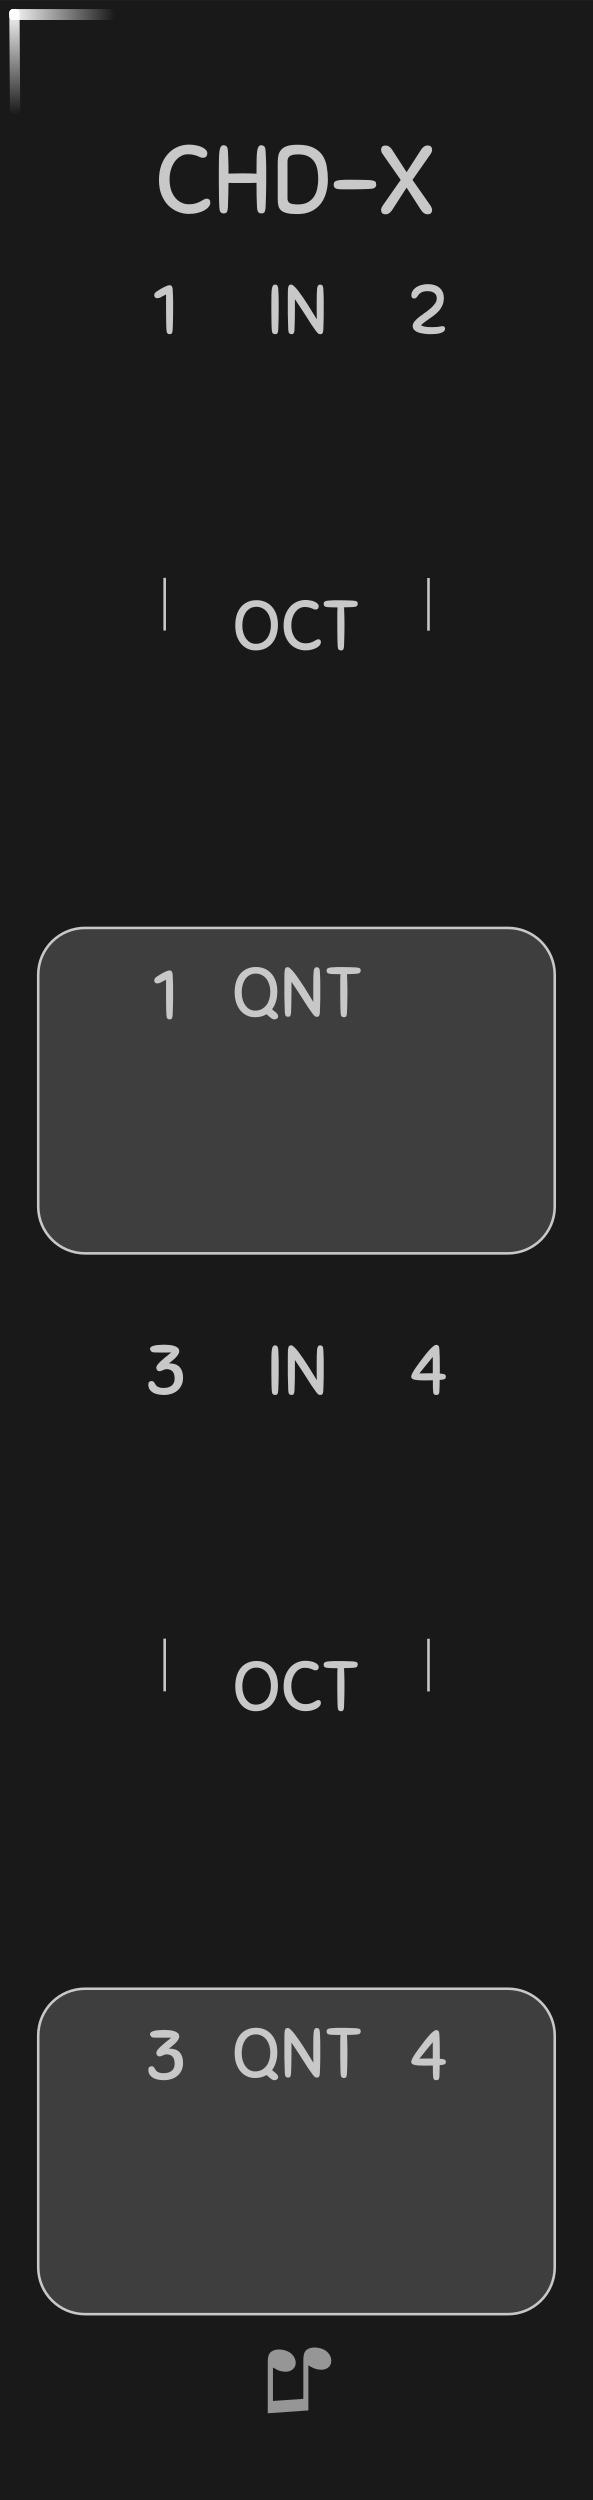
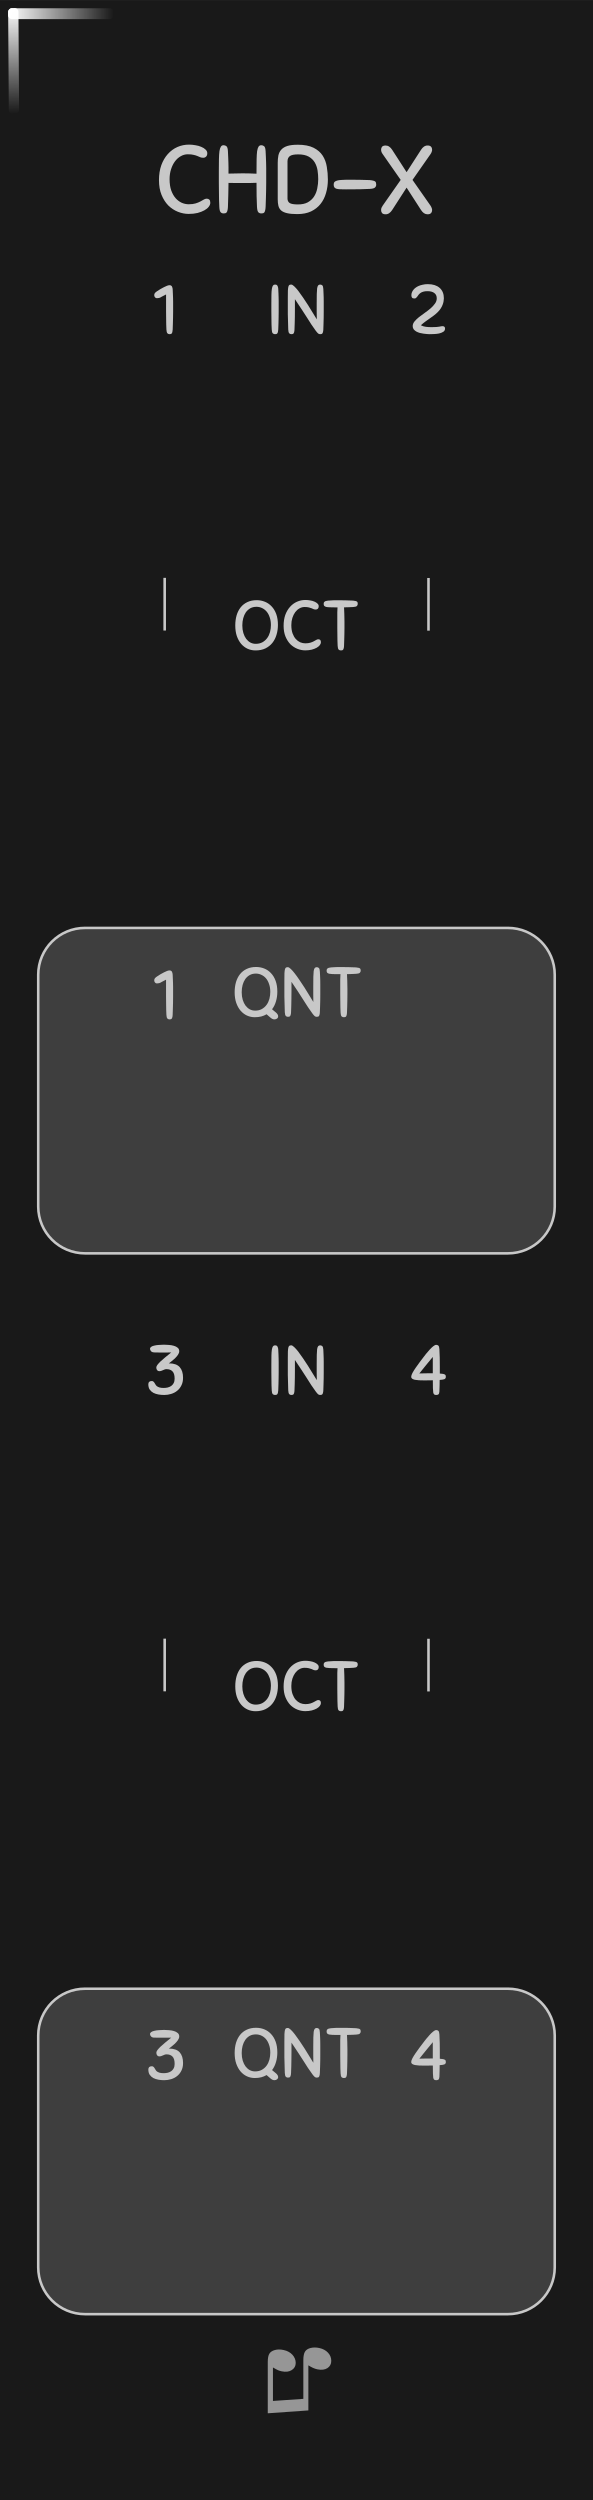
<svg xmlns="http://www.w3.org/2000/svg" xmlns:xlink="http://www.w3.org/1999/xlink" width="30.48mm" height="128.5mm" viewBox="0 0 30.481 128.5" version="1.1" id="svg1009">
  <defs id="defs927">
    <linearGradient xlink:href="#a" id="c" x1="26.759" y1="162" x2="30.999" y2="162" gradientUnits="userSpaceOnUse" gradientTransform="matrix(1,0,0,0.56406,0,70.452)" />
    <linearGradient id="a">
      <stop offset="0" stop-color="#fff" id="stop916" />
      <stop offset="1" stop-color="#fff" stop-opacity="0" id="stop918" />
    </linearGradient>
    <linearGradient xlink:href="#b" id="d" x1="26.759" y1="162" x2="30.999" y2="162" gradientUnits="userSpaceOnUse" gradientTransform="matrix(0.99995,0,0,0.53173,135.453,-112.052)" />
    <linearGradient id="b">
      <stop offset="0" stop-color="#fff" stop-opacity=".992" id="stop922" />
      <stop offset="1" stop-color="#fff" stop-opacity="0" id="stop924" />
    </linearGradient>
  </defs>
  <path d="M 0,-0.001 H 30.481 V 128.502 H 0 Z m 0,0" id="path929" style="fill:#191919;stroke-width:1" />
  <g style="line-height:1.25;stroke-width:0.781" id="g933" transform="matrix(1.28,0,0,1.28,0,-0.09601691)">
    <path style="font-weight:400;font-size:3.528px;font-family:Arial;-inkscape-font-specification:'Arial, Normal';font-variant-ligatures:normal;font-variant-caps:normal;font-variant-numeric:normal;font-feature-settings:normal;text-align:start;letter-spacing:0;word-spacing:0;fill:#969696;stroke-width:0.781" d="m 12.383,96.87 -1.63,0.115 v -2.06 q 0,-0.23 0.064,-0.333 0.064,-0.104 0.22,-0.147 0.153,-0.043 0.348,-0.002 0.223,0.047 0.356,0.19 0.134,0.146 0.134,0.33 0,0.186 -0.158,0.286 -0.158,0.103 -0.408,0.05 -0.082,-0.018 -0.143,-0.044 -0.064,-0.027 -0.205,-0.11 v 1.345 l 1.22,-0.085 v -1.554 q 0,-0.225 0.064,-0.337 0.066,-0.11 0.226,-0.151 0.16,-0.04 0.348,0 0.223,0.047 0.354,0.19 0.13,0.14 0.13,0.325 0,0.195 -0.156,0.294 -0.156,0.1 -0.408,0.047 -0.16,-0.034 -0.356,-0.16 z" font-size="3.528" aria-label="♫" font-weight="400" letter-spacing="0" word-spacing="0" id="path931" />
  </g>
  <rect rx="2.34" ry="2.34" y="-28.448" x="-118.883" height="26.417" width="16.595" transform="matrix(0,-1,-1,0,0,0)" id="rect935" style="fill:#3e3e3e;stroke:#c8c8c8;stroke-width:0.265;paint-order:stroke markers fill" />
  <text style="font-weight:400;font-size:13.548px;line-height:1.25;font-family:sans-serif;letter-spacing:0;word-spacing:0;stroke-width:0.265" x="8.467" y="16.94" font-weight="400" font-size="10.584" letter-spacing="0" word-spacing="0" id="text937" />
  <g style="line-height:1.25;stroke-width:0.781" id="g941" transform="matrix(1.28,0,0,1.28,0,-0.09601691)">
    <path d="m 17.164,39.283 q -0.1,0 -0.17,0.022 -0.068,0.02 -0.113,0.054 -0.045,0.034 -0.073,0.07 l -0.05,0.071 q -0.023,0.034 -0.052,0.057 -0.025,0.02 -0.065,0.02 -0.067,0 -0.096,-0.034 -0.025,-0.037 -0.025,-0.096 0,-0.125 0.093,-0.232 0.028,-0.034 0.076,-0.07 0.051,-0.04 0.12,-0.07 0.07,-0.032 0.16,-0.05 0.093,-0.024 0.21,-0.024 0.306,0 0.476,0.15 0.17,0.15 0.17,0.42 0,0.053 -0.012,0.118 -0.009,0.065 -0.037,0.136 -0.025,0.07 -0.073,0.146 -0.048,0.077 -0.127,0.156 -0.07,0.07 -0.15,0.13 -0.08,0.06 -0.164,0.118 l -0.178,0.127 q -0.09,0.065 -0.183,0.15 0.09,0.048 0.195,0.062 0.104,0.014 0.234,0.014 0.121,0 0.195,-0.006 0.073,-0.005 0.118,-0.014 l 0.07,-0.014 q 0.026,-0.006 0.054,-0.006 0.105,0 0.105,0.096 0,0.085 -0.07,0.13 -0.07,0.045 -0.17,0.068 -0.099,0.02 -0.203,0.023 -0.105,0.005 -0.172,0.005 -0.037,0 -0.105,-0.005 -0.065,-0.003 -0.14,-0.015 -0.077,-0.01 -0.156,-0.03 -0.076,-0.023 -0.14,-0.057 -0.063,-0.037 -0.103,-0.088 -0.04,-0.053 -0.04,-0.127 0,-0.098 0.071,-0.186 0.074,-0.09 0.18,-0.175 0.108,-0.087 0.232,-0.172 0.124,-0.087 0.232,-0.178 0.107,-0.093 0.177,-0.192 0.074,-0.098 0.074,-0.214 0,-0.144 -0.099,-0.215 -0.096,-0.073 -0.277,-0.073 z" style="font-weight:400;font-size:2.822px;font-family:Sniglet;-inkscape-font-specification:'Sniglet, Normal';font-variant-ligatures:normal;font-variant-caps:normal;font-variant-numeric:normal;font-feature-settings:normal;text-align:start;letter-spacing:0;word-spacing:0;fill:#c8c8c8;stroke-width:0.781" font-size="2.822" aria-label="2" font-weight="400" letter-spacing="0" word-spacing="0" id="path939" />
  </g>
  <g style="line-height:1.25;stroke-width:0.781" id="g945" transform="matrix(1.28,0,0,1.28,0,-0.09601691)">
    <path d="m 17.656,83.005 q -0.003,0.107 -0.003,0.234 0,0.127 -0.008,0.237 -0.006,0.085 -0.04,0.11 -0.03,0.023 -0.087,0.023 -0.051,0 -0.08,-0.02 -0.025,-0.017 -0.04,-0.076 -0.01,-0.062 -0.013,-0.178 -0.003,-0.12 -0.003,-0.316 -0.093,0 -0.177,0.003 l -0.164,0.002 q -0.12,0 -0.217,-0.005 -0.096,-0.006 -0.167,-0.02 -0.068,-0.017 -0.107,-0.045 -0.037,-0.028 -0.037,-0.073 0,-0.063 0.05,-0.156 0.052,-0.096 0.128,-0.206 0.076,-0.11 0.16,-0.223 l 0.162,-0.214 0.096,-0.124 q 0.065,-0.082 0.138,-0.16 0.073,-0.083 0.147,-0.142 0.073,-0.06 0.124,-0.06 0.048,0 0.085,0.03 0.036,0.033 0.042,0.145 0.01,0.164 0.014,0.345 0.003,0.178 0.003,0.352 v 0.28 q 0.079,0.005 0.127,0.014 0.048,0.01 0.073,0.025 0.026,0.015 0.034,0.037 0.008,0.023 0.008,0.057 0,0.07 -0.064,0.096 -0.065,0.022 -0.184,0.028 z m -0.276,-0.923 -0.212,0.257 -0.147,0.18 q -0.06,0.077 -0.104,0.13 l -0.077,0.096 q 0.13,-0.006 0.266,-0.006 l 0.274,-0.002 z" style="font-weight:400;font-size:2.822px;font-family:Sniglet;-inkscape-font-specification:'Sniglet, Normal';font-variant-ligatures:normal;font-variant-caps:normal;font-variant-numeric:normal;font-feature-settings:normal;text-align:start;letter-spacing:0;word-spacing:0;fill:#c8c8c8;stroke-width:0.781" font-size="2.822" aria-label="4" font-weight="400" letter-spacing="0" word-spacing="0" id="path943" />
  </g>
  <g aria-label="QNT" style="font-weight:400;font-size:2.822px;line-height:1.25;font-family:Sniglet;letter-spacing:0;word-spacing:0;fill:#c8c8c8;stroke-width:0.207" font-weight="400" font-size="2.822" letter-spacing="0" word-spacing="0" id="g949" transform="matrix(1.28,0,0,1.28,0,-0.09601691)">
    <path d="m 10.236,83.522 q -0.17,0 -0.319,-0.068 Q 9.771,83.386 9.661,83.259 9.551,83.129 9.486,82.943 9.423,82.757 9.423,82.52 q 0,-0.223 0.054,-0.41 0.057,-0.186 0.164,-0.321 0.11,-0.136 0.27,-0.209 0.162,-0.076 0.373,-0.076 0.172,0 0.328,0.062 0.155,0.062 0.27,0.186 0.12,0.124 0.187,0.31 0.068,0.187 0.068,0.435 0,0.203 -0.054,0.384 -0.05,0.18 -0.158,0.322 l 0.16,0.132 q 0.032,0.026 0.057,0.065 0.028,0.037 0.028,0.085 0,0.056 -0.045,0.09 -0.045,0.034 -0.107,0.034 -0.079,0 -0.166,-0.079 l -0.147,-0.127 q -0.096,0.057 -0.212,0.088 -0.116,0.03 -0.257,0.03 z m 0.006,-0.266 q 0.155,0 0.27,-0.062 0.117,-0.065 0.193,-0.169 0.076,-0.104 0.113,-0.24 0.036,-0.138 0.036,-0.282 0,-0.175 -0.048,-0.31 -0.045,-0.139 -0.124,-0.232 -0.079,-0.093 -0.183,-0.141 -0.105,-0.05 -0.223,-0.05 -0.141,0 -0.249,0.058 -0.104,0.06 -0.177,0.161 -0.071,0.102 -0.108,0.24 -0.036,0.136 -0.036,0.29 0,0.167 0.042,0.306 0.042,0.135 0.113,0.231 0.073,0.096 0.172,0.15 0.099,0.05 0.209,0.05 z m 2.296,0.104 q -0.09,-0.123 -0.172,-0.245 l -0.172,-0.27 q -0.09,-0.147 -0.21,-0.325 -0.115,-0.18 -0.279,-0.42 v 0.38 q 0,0.167 -0.003,0.31 l -0.005,0.272 q -0.003,0.127 -0.009,0.254 -0.002,0.067 -0.014,0.104 -0.008,0.037 -0.025,0.057 -0.017,0.02 -0.04,0.022 -0.02,0.006 -0.048,0.006 -0.05,0 -0.084,-0.034 -0.034,-0.037 -0.04,-0.153 -0.014,-0.31 -0.017,-0.62 v -0.647 q 0,-0.189 0.003,-0.296 0.006,-0.107 0.02,-0.161 0.017,-0.054 0.042,-0.068 0.028,-0.014 0.074,-0.014 0.045,0 0.118,0.07 0.073,0.068 0.16,0.181 0.088,0.113 0.187,0.26 0.102,0.147 0.2,0.302 0.1,0.155 0.19,0.308 l 0.169,0.276 Q 12.58,82.777 12.58,82.619 v -0.356 q 0,-0.223 0.003,-0.367 0.003,-0.147 0.014,-0.231 0.014,-0.085 0.042,-0.119 0.029,-0.034 0.08,-0.034 0.047,0 0.084,0.031 0.037,0.031 0.042,0.144 l 0.009,0.18 0.006,0.159 q 0.002,0.076 0.002,0.16 v 0.43 q 0,0.115 -0.002,0.228 l -0.006,0.229 q -0.003,0.116 -0.009,0.243 -0.002,0.067 -0.014,0.104 -0.008,0.037 -0.025,0.057 -0.017,0.02 -0.04,0.022 -0.02,0.006 -0.048,0.006 -0.048,0 -0.081,-0.029 -0.034,-0.028 -0.1,-0.115 z m 1.761,-1.582 q -0.08,0.005 -0.17,0.008 l -0.195,0.006 0.006,0.144 0.006,0.132 q 0.002,0.068 0.002,0.141 0.003,0.074 0.003,0.164 v 0.246 q 0,0.115 -0.003,0.234 l -0.005,0.234 q -0.003,0.119 -0.009,0.246 -0.002,0.067 -0.014,0.104 -0.008,0.037 -0.025,0.056 -0.017,0.02 -0.04,0.023 -0.022,0.006 -0.05,0.006 -0.051,0 -0.088,-0.034 -0.034,-0.037 -0.04,-0.153 -0.005,-0.101 -0.008,-0.214 0,-0.113 -0.003,-0.243 -0.003,-0.13 -0.003,-0.28 v -0.335 -0.271 q 0.003,-0.116 0.009,-0.2 h -0.116 q -0.118,0 -0.203,-0.003 -0.082,-0.003 -0.135,-0.014 -0.054,-0.014 -0.08,-0.043 -0.022,-0.028 -0.022,-0.079 0,-0.025 0.006,-0.045 0.005,-0.022 0.025,-0.04 0.02,-0.02 0.054,-0.03 0.036,-0.012 0.093,-0.017 l 0.096,-0.006 0.084,-0.006 q 0.043,-0.002 0.088,-0.002 h 0.104 q 0.167,0 0.314,0.002 0.15,0.003 0.316,0.012 0.067,0.005 0.104,0.017 0.037,0.008 0.056,0.025 0.02,0.017 0.023,0.04 0.006,0.022 0.006,0.05 0,0.051 -0.037,0.085 -0.034,0.034 -0.15,0.04 z" style="-inkscape-font-specification:'Sniglet, Normal';font-variant-ligatures:normal;font-variant-caps:normal;font-variant-numeric:normal;font-feature-settings:normal;text-align:start;stroke-width:0.207" id="path947" />
  </g>
  <rect rx="2.34" ry="2.34" y="-28.448" x="-64.356" height="26.417" width="16.595" transform="matrix(0,-1,-1,0,0,0)" id="rect951" style="fill:#3e3e3e;stroke:#c8c8c8;stroke-width:0.265;paint-order:stroke markers fill" />
  <g style="line-height:1.25;stroke-width:0.781" id="g955" transform="matrix(1.28,0,0,1.28,0,-0.09601691)">
    <path d="m 6.682,40.823 q -0.005,-0.1 -0.008,-0.21 0,-0.11 -0.003,-0.238 -0.003,-0.127 -0.003,-0.274 v -0.686 l -0.17,0.088 q -0.07,0.045 -0.112,0.053 -0.04,0.01 -0.087,0.01 -0.043,0 -0.076,-0.038 -0.03,-0.036 -0.03,-0.087 0,-0.05 0.032,-0.088 0.037,-0.04 0.085,-0.07 0.062,-0.043 0.133,-0.085 0.073,-0.042 0.14,-0.076 0.07,-0.037 0.125,-0.057 0.06,-0.022 0.1,-0.022 0.02,0 0.04,0.005 0.021,0.006 0.038,0.023 0.02,0.017 0.03,0.054 0.015,0.033 0.018,0.093 l 0.008,0.178 0.006,0.15 q 0.003,0.07 0.003,0.15 v 0.425 q 0,0.116 -0.003,0.228 l -0.006,0.23 -0.008,0.242 q -0.003,0.067 -0.014,0.104 -0.01,0.037 -0.026,0.057 -0.017,0.02 -0.04,0.022 -0.02,0.006 -0.047,0.006 -0.05,0 -0.085,-0.034 -0.034,-0.037 -0.04,-0.152 z" style="font-weight:400;font-size:2.822px;font-family:Sniglet;-inkscape-font-specification:'Sniglet, Normal';font-variant-ligatures:normal;font-variant-caps:normal;font-variant-numeric:normal;font-feature-settings:normal;text-align:start;letter-spacing:0;word-spacing:0;fill:#c8c8c8;stroke-width:0.781" font-size="2.822" aria-label="1" font-weight="400" letter-spacing="0" word-spacing="0" id="path953" />
  </g>
  <g style="line-height:1.25;stroke-width:0.781" id="g959" transform="matrix(1.28,0,0,1.28,0,-0.09601691)">
    <path d="m 6.199,81.9 q -0.09,0 -0.132,-0.046 -0.043,-0.048 -0.043,-0.096 0,-0.05 0.048,-0.082 0.048,-0.034 0.127,-0.05 0.08,-0.02 0.18,-0.026 0.103,-0.01 0.207,-0.01 0.087,0 0.195,0.01 0.107,0.006 0.2,0.034 0.093,0.025 0.155,0.08 0.062,0.05 0.062,0.14 0,0.07 -0.053,0.147 -0.054,0.076 -0.124,0.144 -0.071,0.067 -0.142,0.12 l -0.098,0.074 q 0.299,0 0.434,0.15 0.136,0.15 0.136,0.43 0,0.174 -0.065,0.304 -0.062,0.13 -0.17,0.217 -0.104,0.085 -0.242,0.127 -0.136,0.042 -0.28,0.042 -0.118,0 -0.234,-0.02 -0.113,-0.02 -0.203,-0.067 -0.09,-0.05 -0.147,-0.133 -0.053,-0.084 -0.053,-0.21 0,-0.13 0.14,-0.13 0.043,0 0.066,0.024 0.025,0.02 0.042,0.05 0.02,0.03 0.04,0.066 0.02,0.037 0.056,0.068 0.04,0.028 0.102,0.05 0.064,0.02 0.169,0.02 0.082,0 0.16,-0.017 0.08,-0.02 0.142,-0.062 0.062,-0.042 0.099,-0.113 0.04,-0.073 0.04,-0.18 0,-0.21 -0.088,-0.297 -0.085,-0.087 -0.24,-0.087 -0.04,0 -0.074,0.014 -0.034,0.01 -0.067,0.028 l -0.07,0.028 q -0.038,0.012 -0.083,0.012 -0.045,0 -0.079,-0.04 -0.034,-0.042 -0.034,-0.107 0,-0.045 0.043,-0.105 0.045,-0.06 0.121,-0.135 0.079,-0.076 0.19,-0.166 0.11,-0.094 0.245,-0.2 H 6.809 L 6.733,81.902 H 6.386 Q 6.284,81.899 6.199,81.899 Z" style="font-weight:400;font-size:2.822px;font-family:Sniglet;-inkscape-font-specification:'Sniglet, Normal';font-variant-ligatures:normal;font-variant-caps:normal;font-variant-numeric:normal;font-feature-settings:normal;text-align:start;letter-spacing:0;word-spacing:0;fill:#c8c8c8;stroke-width:0.781" font-size="2.822" aria-label="3" font-weight="400" letter-spacing="0" word-spacing="0" id="path957" />
  </g>
  <g aria-label="QNT" style="font-weight:400;font-size:2.822px;line-height:1.25;font-family:Sniglet;letter-spacing:0;word-spacing:0;fill:#c8c8c8;stroke-width:0.207" font-weight="400" font-size="2.822" letter-spacing="0" word-spacing="0" id="g963" transform="matrix(1.28,0,0,1.28,0,-0.09601691)">
    <path d="m 10.236,40.923 q -0.17,0 -0.319,-0.068 Q 9.771,40.787 9.661,40.66 9.551,40.53 9.486,40.344 9.423,40.158 9.423,39.921 q 0,-0.223 0.054,-0.41 0.056,-0.186 0.164,-0.321 0.11,-0.135 0.27,-0.209 0.162,-0.076 0.373,-0.076 0.172,0 0.328,0.062 0.155,0.062 0.27,0.186 0.12,0.125 0.187,0.31 0.068,0.187 0.068,0.435 0,0.204 -0.054,0.384 -0.05,0.18 -0.158,0.322 l 0.16,0.133 q 0.032,0.025 0.057,0.065 0.028,0.036 0.028,0.084 0,0.057 -0.045,0.09 -0.045,0.034 -0.107,0.034 -0.079,0 -0.166,-0.079 l -0.147,-0.127 q -0.096,0.057 -0.212,0.088 -0.116,0.03 -0.257,0.03 z m 0.006,-0.265 q 0.155,0 0.27,-0.062 0.116,-0.065 0.193,-0.17 0.076,-0.104 0.113,-0.24 0.036,-0.138 0.036,-0.282 0,-0.175 -0.048,-0.31 -0.045,-0.139 -0.124,-0.232 -0.079,-0.093 -0.183,-0.14 -0.105,-0.052 -0.223,-0.052 -0.141,0 -0.249,0.06 -0.104,0.059 -0.177,0.16 -0.071,0.102 -0.108,0.24 -0.036,0.136 -0.036,0.291 0,0.166 0.042,0.305 0.042,0.135 0.113,0.231 0.073,0.096 0.172,0.15 0.099,0.05 0.209,0.05 z m 2.296,0.104 q -0.09,-0.124 -0.172,-0.246 l -0.173,-0.27 q -0.09,-0.147 -0.208,-0.325 -0.116,-0.18 -0.28,-0.42 v 0.38 q 0,0.167 -0.003,0.31 l -0.005,0.272 q -0.003,0.127 -0.009,0.254 -0.002,0.068 -0.014,0.104 -0.008,0.037 -0.025,0.057 -0.017,0.02 -0.04,0.022 -0.02,0.006 -0.048,0.006 -0.05,0 -0.084,-0.034 -0.034,-0.037 -0.04,-0.152 -0.014,-0.31 -0.017,-0.621 v -0.647 q 0,-0.189 0.003,-0.296 0.006,-0.107 0.02,-0.16 0.017,-0.054 0.042,-0.069 0.028,-0.014 0.074,-0.014 0.045,0 0.118,0.07 0.073,0.069 0.16,0.182 0.088,0.112 0.187,0.26 0.102,0.146 0.2,0.301 0.1,0.155 0.19,0.308 l 0.169,0.276 Q 12.58,40.178 12.58,40.02 v -0.356 q 0,-0.223 0.003,-0.367 0.003,-0.147 0.014,-0.231 0.014,-0.085 0.042,-0.119 0.029,-0.034 0.08,-0.034 0.047,0 0.084,0.031 0.037,0.031 0.042,0.144 l 0.009,0.181 0.006,0.158 q 0.002,0.076 0.002,0.16 v 0.43 q 0,0.116 -0.002,0.229 l -0.006,0.228 q -0.003,0.116 -0.009,0.243 -0.002,0.068 -0.014,0.104 -0.008,0.037 -0.025,0.057 -0.017,0.02 -0.04,0.022 -0.02,0.006 -0.048,0.006 -0.048,0 -0.081,-0.028 -0.034,-0.029 -0.1,-0.116 z m 1.761,-1.583 q -0.08,0.005 -0.17,0.008 l -0.195,0.006 0.006,0.144 0.006,0.132 q 0.002,0.068 0.002,0.142 0.003,0.073 0.003,0.163 v 0.246 q 0,0.115 -0.003,0.234 l -0.005,0.234 q -0.003,0.119 -0.009,0.246 -0.002,0.068 -0.014,0.104 -0.008,0.037 -0.025,0.057 -0.017,0.02 -0.04,0.022 -0.022,0.006 -0.05,0.006 -0.051,0 -0.088,-0.034 -0.034,-0.037 -0.04,-0.152 -0.005,-0.102 -0.008,-0.215 0,-0.113 -0.003,-0.243 -0.003,-0.13 -0.003,-0.28 v -0.335 -0.27 q 0.003,-0.117 0.009,-0.201 h -0.116 q -0.118,0 -0.203,-0.003 -0.082,-0.003 -0.135,-0.014 -0.054,-0.014 -0.08,-0.042 -0.022,-0.029 -0.022,-0.08 0,-0.025 0.006,-0.045 0.005,-0.022 0.025,-0.04 0.02,-0.019 0.054,-0.03 0.036,-0.011 0.093,-0.017 l 0.096,-0.006 0.084,-0.005 q 0.043,-0.003 0.088,-0.003 h 0.104 q 0.167,0 0.314,0.003 0.15,0.002 0.316,0.011 0.067,0.006 0.104,0.017 0.037,0.008 0.056,0.025 0.02,0.017 0.023,0.04 0.006,0.022 0.006,0.05 0,0.051 -0.037,0.085 -0.034,0.034 -0.15,0.04 z" style="-inkscape-font-specification:'Sniglet, Normal';font-variant-ligatures:normal;font-variant-caps:normal;font-variant-numeric:normal;font-feature-settings:normal;text-align:start;stroke-width:0.207" id="path961" />
  </g>
  <g aria-label="OCT" style="font-weight:400;font-size:2.822px;line-height:1.25;font-family:Sniglet;letter-spacing:0;word-spacing:0;fill:#c8c8c8;stroke-width:0.207" font-weight="400" font-size="2.822" letter-spacing="0" word-spacing="0" id="g967" transform="matrix(1.28,0,0,1.28,0,-0.09601691)">
    <path d="m 10.261,68.792 q -0.17,0 -0.319,-0.068 Q 9.796,68.657 9.685,68.53 9.575,68.4 9.51,68.214 9.448,68.027 9.448,67.79 q 0,-0.223 0.054,-0.409 0.056,-0.186 0.164,-0.322 0.11,-0.135 0.27,-0.209 0.161,-0.076 0.373,-0.076 0.172,0 0.328,0.062 0.155,0.062 0.27,0.187 0.119,0.124 0.187,0.31 0.067,0.186 0.067,0.435 0,0.206 -0.056,0.392 -0.054,0.186 -0.166,0.327 -0.11,0.139 -0.28,0.223 -0.17,0.082 -0.398,0.082 z m 0.006,-0.265 q 0.155,0 0.27,-0.062 0.116,-0.065 0.193,-0.17 0.076,-0.104 0.113,-0.24 0.036,-0.138 0.036,-0.282 0,-0.175 -0.048,-0.31 -0.045,-0.138 -0.124,-0.232 -0.079,-0.093 -0.183,-0.14 -0.105,-0.051 -0.223,-0.051 -0.141,0 -0.249,0.059 -0.104,0.06 -0.178,0.16 -0.07,0.102 -0.107,0.24 -0.036,0.136 -0.036,0.291 0,0.167 0.042,0.305 0.042,0.136 0.113,0.232 0.073,0.095 0.172,0.15 0.099,0.05 0.209,0.05 z m 1.999,-1.761 q 0.094,0 0.187,0.017 0.096,0.014 0.172,0.048 0.076,0.03 0.124,0.079 0.05,0.045 0.05,0.107 0,0.065 -0.033,0.099 -0.034,0.034 -0.085,0.034 -0.048,0 -0.084,-0.014 l -0.085,-0.037 q -0.045,-0.02 -0.11,-0.034 -0.065,-0.017 -0.172,-0.017 -0.108,0 -0.206,0.056 -0.096,0.054 -0.17,0.153 -0.07,0.096 -0.113,0.228 -0.042,0.133 -0.042,0.288 0,0.192 0.048,0.33 0.05,0.139 0.13,0.23 0.079,0.087 0.178,0.132 0.101,0.042 0.203,0.042 0.121,0 0.203,-0.025 0.082,-0.026 0.138,-0.057 0.06,-0.03 0.102,-0.056 0.042,-0.026 0.082,-0.026 0.048,0 0.076,0.029 0.028,0.025 0.028,0.093 0,0.056 -0.045,0.116 -0.042,0.056 -0.127,0.104 -0.082,0.045 -0.197,0.076 -0.116,0.028 -0.26,0.028 -0.158,0 -0.316,-0.062 -0.155,-0.062 -0.28,-0.183 -0.12,-0.124 -0.197,-0.308 -0.076,-0.186 -0.076,-0.432 0,-0.245 0.067,-0.437 0.071,-0.192 0.19,-0.325 0.12,-0.135 0.279,-0.206 0.16,-0.07 0.341,-0.07 z m 1.914,0.282 q -0.079,0.006 -0.17,0.009 l -0.194,0.005 0.006,0.144 0.005,0.133 q 0.003,0.067 0.003,0.14 0.003,0.074 0.003,0.165 v 0.245 q 0,0.116 -0.003,0.234 l -0.006,0.235 q -0.002,0.118 -0.008,0.245 -0.003,0.068 -0.014,0.105 -0.009,0.036 -0.026,0.056 -0.016,0.02 -0.04,0.023 -0.022,0.005 -0.05,0.005 -0.05,0 -0.087,-0.034 -0.034,-0.036 -0.04,-0.152 -0.005,-0.102 -0.008,-0.215 0,-0.112 -0.003,-0.242 -0.003,-0.13 -0.003,-0.28 v -0.336 -0.27 q 0.003,-0.116 0.009,-0.2 h -0.116 q -0.119,0 -0.203,-0.004 -0.082,-0.003 -0.136,-0.014 -0.053,-0.014 -0.079,-0.042 -0.022,-0.028 -0.022,-0.08 0,-0.025 0.005,-0.044 0.006,-0.023 0.026,-0.04 0.02,-0.02 0.053,-0.03 0.037,-0.012 0.093,-0.018 l 0.096,-0.005 0.085,-0.006 q 0.042,-0.003 0.087,-0.003 h 0.105 q 0.166,0 0.313,0.003 0.15,0.003 0.316,0.011 0.068,0.006 0.105,0.017 0.036,0.009 0.056,0.026 0.02,0.017 0.023,0.04 0.005,0.022 0.005,0.05 0,0.05 -0.036,0.085 -0.034,0.033 -0.15,0.04 z" style="-inkscape-font-specification:'Sniglet, Normal';font-variant-ligatures:normal;font-variant-caps:normal;font-variant-numeric:normal;font-feature-settings:normal;text-align:start;stroke-width:0.207" id="path965" />
  </g>
  <g style="line-height:1.25;stroke-width:0.781" id="g971" transform="matrix(1.28,0,0,1.28,0,-0.09601691)">
    <path d="m 17.164,11.766 q -0.1,0 -0.17,0.022 -0.068,0.02 -0.113,0.054 -0.045,0.034 -0.073,0.07 l -0.05,0.071 q -0.023,0.034 -0.052,0.057 -0.025,0.02 -0.065,0.02 -0.067,0 -0.096,-0.034 -0.025,-0.037 -0.025,-0.096 0,-0.125 0.093,-0.232 0.028,-0.034 0.076,-0.07 0.05,-0.04 0.12,-0.07 0.07,-0.032 0.16,-0.05 0.093,-0.024 0.21,-0.024 0.306,0 0.476,0.15 0.17,0.15 0.17,0.42 0,0.053 -0.012,0.118 -0.01,0.065 -0.037,0.136 -0.025,0.07 -0.073,0.146 -0.048,0.077 -0.127,0.156 -0.07,0.07 -0.15,0.13 -0.08,0.06 -0.164,0.118 l -0.178,0.127 q -0.09,0.065 -0.183,0.15 0.09,0.048 0.195,0.062 0.104,0.014 0.234,0.014 0.12,0 0.195,-0.006 0.073,-0.005 0.118,-0.014 l 0.07,-0.014 q 0.026,-0.006 0.054,-0.006 0.105,0 0.105,0.096 0,0.085 -0.07,0.13 -0.07,0.045 -0.17,0.068 -0.1,0.02 -0.203,0.023 -0.105,0.005 -0.172,0.005 -0.037,0 -0.105,-0.005 -0.065,-0.003 -0.14,-0.015 -0.077,-0.01 -0.156,-0.03 -0.076,-0.023 -0.14,-0.057 -0.063,-0.037 -0.103,-0.088 -0.04,-0.053 -0.04,-0.127 0,-0.098 0.07,-0.186 0.075,-0.09 0.18,-0.175 0.109,-0.087 0.233,-0.172 0.124,-0.087 0.232,-0.178 0.107,-0.093 0.177,-0.192 0.074,-0.098 0.074,-0.214 0,-0.144 -0.1,-0.215 -0.095,-0.073 -0.276,-0.073 z" style="font-weight:400;font-size:2.822px;font-family:Sniglet;-inkscape-font-specification:'Sniglet, Normal';font-variant-ligatures:normal;font-variant-caps:normal;font-variant-numeric:normal;font-feature-settings:normal;text-align:start;letter-spacing:0;word-spacing:0;fill:#c8c8c8;stroke-width:0.781" font-size="2.822" aria-label="2" font-weight="400" letter-spacing="0" word-spacing="0" id="path969" />
  </g>
  <g style="line-height:1.25;stroke-width:0.781" id="g975" transform="matrix(1.28,0,0,1.28,0,-0.09601691)">
    <path d="m 17.656,55.488 q -0.003,0.107 -0.003,0.234 0,0.127 -0.008,0.237 -0.006,0.085 -0.04,0.11 -0.03,0.023 -0.087,0.023 -0.051,0 -0.08,-0.02 -0.025,-0.017 -0.04,-0.076 -0.01,-0.062 -0.013,-0.178 -0.003,-0.12 -0.003,-0.316 -0.093,0 -0.177,0.003 l -0.164,0.002 q -0.12,0 -0.217,-0.005 -0.096,-0.006 -0.167,-0.02 -0.068,-0.017 -0.107,-0.045 -0.037,-0.028 -0.037,-0.073 0,-0.063 0.05,-0.156 0.052,-0.096 0.128,-0.206 0.076,-0.11 0.16,-0.223 l 0.162,-0.214 0.096,-0.124 q 0.065,-0.082 0.138,-0.161 0.073,-0.082 0.147,-0.141 0.073,-0.06 0.124,-0.06 0.048,0 0.085,0.03 0.036,0.033 0.042,0.145 0.01,0.164 0.014,0.345 0.003,0.178 0.003,0.352 v 0.28 q 0.079,0.005 0.127,0.014 0.048,0.009 0.073,0.025 0.026,0.015 0.034,0.037 0.008,0.023 0.008,0.057 0,0.07 -0.064,0.096 -0.065,0.022 -0.184,0.028 z m -0.276,-0.923 -0.212,0.257 -0.147,0.18 q -0.06,0.077 -0.104,0.13 l -0.077,0.096 q 0.13,-0.006 0.266,-0.006 L 17.38,55.22 Z" style="font-weight:400;font-size:2.822px;font-family:Sniglet;-inkscape-font-specification:'Sniglet, Normal';font-variant-ligatures:normal;font-variant-caps:normal;font-variant-numeric:normal;font-feature-settings:normal;text-align:start;letter-spacing:0;word-spacing:0;fill:#c8c8c8;stroke-width:0.781" font-size="2.822" aria-label="4" font-weight="400" letter-spacing="0" word-spacing="0" id="path973" />
  </g>
  <g aria-label="IN" style="font-weight:400;font-size:2.822px;line-height:1.25;font-family:Sniglet;letter-spacing:0;word-spacing:0;fill:#c8c8c8;stroke-width:0.207" font-weight="400" font-size="2.822" letter-spacing="0" word-spacing="0" id="g979" transform="matrix(1.28,0,0,1.28,0,-0.09601691)">
    <path d="m 10.912,55.906 q -0.006,-0.102 -0.009,-0.212 0,-0.11 -0.003,-0.237 -0.003,-0.127 -0.003,-0.274 V 54.85 q 0,-0.2 0.003,-0.341 0.003,-0.144 0.017,-0.235 0.014,-0.09 0.043,-0.132 0.03,-0.043 0.081,-0.043 0.026,0 0.048,0.006 0.023,0.006 0.04,0.025 0.017,0.017 0.028,0.054 0.014,0.034 0.017,0.09 l 0.009,0.181 0.005,0.158 q 0.003,0.076 0.003,0.16 v 0.43 q 0,0.116 -0.003,0.229 l -0.005,0.228 q -0.003,0.116 -0.009,0.243 -0.003,0.068 -0.014,0.104 -0.011,0.037 -0.028,0.057 -0.017,0.02 -0.04,0.022 -0.022,0.006 -0.05,0.006 -0.051,0 -0.088,-0.034 -0.037,-0.037 -0.042,-0.152 z m 1.764,0.042 q -0.09,-0.124 -0.172,-0.245 l -0.172,-0.271 q -0.09,-0.147 -0.21,-0.325 -0.115,-0.18 -0.279,-0.42 v 0.38 q 0,0.167 -0.002,0.311 l -0.006,0.27 q -0.003,0.128 -0.009,0.255 -0.002,0.068 -0.014,0.104 -0.008,0.037 -0.025,0.057 -0.017,0.02 -0.04,0.022 -0.02,0.006 -0.048,0.006 -0.05,0 -0.084,-0.034 -0.034,-0.037 -0.04,-0.152 -0.014,-0.31 -0.017,-0.621 v -0.647 q 0,-0.189 0.003,-0.296 0.006,-0.107 0.02,-0.16 0.017,-0.054 0.042,-0.068 0.028,-0.015 0.074,-0.015 0.045,0 0.118,0.071 0.073,0.068 0.161,0.18 0.087,0.114 0.186,0.26 0.102,0.147 0.2,0.302 0.1,0.155 0.19,0.308 l 0.17,0.276 q -0.004,-0.132 -0.004,-0.29 V 54.85 q 0,-0.223 0.003,-0.367 0.003,-0.146 0.014,-0.231 0.014,-0.085 0.042,-0.119 0.029,-0.034 0.08,-0.034 0.047,0 0.084,0.031 0.037,0.032 0.043,0.144 l 0.008,0.181 0.006,0.158 Q 13,54.689 13,54.773 v 0.43 q 0,0.116 -0.002,0.229 l -0.006,0.228 -0.008,0.243 q -0.003,0.068 -0.015,0.104 -0.008,0.037 -0.025,0.057 -0.017,0.02 -0.04,0.022 -0.02,0.006 -0.047,0.006 -0.048,0 -0.082,-0.028 -0.034,-0.029 -0.1,-0.116 z" style="-inkscape-font-specification:'Sniglet, Normal';font-variant-ligatures:normal;font-variant-caps:normal;font-variant-numeric:normal;font-feature-settings:normal;text-align:start;stroke-width:0.207" id="path977" />
  </g>
  <path d="m 8.465,84.227 v 2.708 m 13.56,-2.702 v 2.708" id="path981" style="fill:none;stroke:#c8c8c8;stroke-width:0.132" />
  <g aria-label="OCT" style="font-weight:400;font-size:2.822px;line-height:1.25;font-family:Sniglet;letter-spacing:0;word-spacing:0;fill:#c8c8c8;stroke-width:0.207" font-weight="400" font-size="2.822" letter-spacing="0" word-spacing="0" id="g985" transform="matrix(1.28,0,0,1.28,0,-0.09601691)">
    <path d="m 10.261,26.193 q -0.17,0 -0.319,-0.067 Q 9.796,26.058 9.685,25.931 9.575,25.801 9.51,25.615 9.448,25.429 9.448,25.191 q 0,-0.222 0.054,-0.409 0.056,-0.186 0.164,-0.321 0.11,-0.136 0.27,-0.21 0.161,-0.076 0.373,-0.076 0.172,0 0.328,0.063 0.155,0.062 0.27,0.186 0.119,0.124 0.187,0.31 0.067,0.187 0.067,0.435 0,0.206 -0.056,0.392 -0.054,0.186 -0.166,0.328 -0.11,0.138 -0.28,0.223 -0.17,0.081 -0.398,0.081 z m 0.006,-0.265 q 0.155,0 0.27,-0.062 0.116,-0.065 0.193,-0.17 0.076,-0.104 0.113,-0.24 0.036,-0.138 0.036,-0.281 0,-0.175 -0.048,-0.31 -0.045,-0.14 -0.124,-0.232 -0.079,-0.093 -0.183,-0.141 -0.105,-0.051 -0.223,-0.051 -0.141,0 -0.249,0.059 -0.104,0.06 -0.178,0.16 -0.07,0.103 -0.107,0.24 -0.036,0.136 -0.036,0.291 0,0.167 0.042,0.305 0.042,0.136 0.113,0.232 0.073,0.096 0.172,0.15 0.099,0.05 0.209,0.05 z m 1.999,-1.761 q 0.094,0 0.187,0.017 0.096,0.014 0.172,0.048 0.076,0.031 0.124,0.079 0.05,0.045 0.05,0.107 0,0.065 -0.033,0.099 -0.034,0.034 -0.085,0.034 -0.048,0 -0.084,-0.014 L 12.512,24.5 q -0.045,-0.02 -0.11,-0.034 -0.065,-0.017 -0.172,-0.017 -0.108,0 -0.206,0.057 -0.096,0.053 -0.17,0.152 -0.07,0.096 -0.113,0.229 -0.042,0.132 -0.042,0.288 0,0.191 0.048,0.33 0.05,0.138 0.13,0.228 0.079,0.088 0.178,0.133 0.101,0.042 0.203,0.042 0.121,0 0.203,-0.025 0.082,-0.025 0.138,-0.056 0.06,-0.032 0.102,-0.057 0.042,-0.025 0.082,-0.025 0.048,0 0.076,0.028 0.028,0.025 0.028,0.093 0,0.056 -0.045,0.116 -0.042,0.056 -0.127,0.104 -0.082,0.045 -0.197,0.076 -0.116,0.029 -0.26,0.029 -0.158,0 -0.316,-0.063 -0.155,-0.062 -0.28,-0.183 -0.12,-0.124 -0.197,-0.308 -0.076,-0.186 -0.076,-0.431 0,-0.246 0.067,-0.438 0.071,-0.192 0.19,-0.324 0.12,-0.136 0.279,-0.206 0.16,-0.071 0.341,-0.071 z m 1.914,0.283 q -0.079,0.005 -0.17,0.008 l -0.194,0.005 0.006,0.144 0.005,0.133 q 0.003,0.068 0.003,0.141 0.003,0.073 0.003,0.164 v 0.245 q 0,0.116 -0.003,0.235 l -0.006,0.234 q -0.002,0.118 -0.008,0.245 -0.003,0.068 -0.014,0.105 -0.009,0.036 -0.026,0.056 -0.016,0.02 -0.04,0.023 -0.022,0.005 -0.05,0.005 -0.05,0 -0.087,-0.034 -0.034,-0.036 -0.04,-0.152 -0.005,-0.102 -0.008,-0.214 0,-0.113 -0.003,-0.243 -0.003,-0.13 -0.003,-0.28 v -0.335 -0.271 q 0.003,-0.116 0.009,-0.2 h -0.116 q -0.119,0 -0.203,-0.004 -0.082,-0.002 -0.136,-0.014 -0.053,-0.014 -0.079,-0.042 -0.022,-0.028 -0.022,-0.079 0,-0.025 0.005,-0.045 0.006,-0.023 0.026,-0.04 0.02,-0.02 0.053,-0.03 0.037,-0.012 0.093,-0.018 l 0.096,-0.005 0.085,-0.006 q 0.042,-0.003 0.087,-0.003 h 0.105 q 0.166,0 0.313,0.003 0.15,0.003 0.316,0.011 0.068,0.006 0.105,0.017 0.036,0.009 0.056,0.026 0.02,0.017 0.023,0.04 0.005,0.022 0.005,0.05 0,0.05 -0.036,0.085 -0.034,0.034 -0.15,0.04 z" style="-inkscape-font-specification:'Sniglet, Normal';font-variant-ligatures:normal;font-variant-caps:normal;font-variant-numeric:normal;font-feature-settings:normal;text-align:start;stroke-width:0.207" id="path983" />
  </g>
  <g aria-label="IN" style="font-weight:400;font-size:2.822px;line-height:1.25;font-family:Sniglet;letter-spacing:0;word-spacing:0;fill:#c8c8c8;stroke-width:0.207" font-weight="400" font-size="2.822" letter-spacing="0" word-spacing="0" id="g989" transform="matrix(1.28,0,0,1.28,0,-0.09601691)">
    <path d="m 10.912,13.307 q -0.006,-0.102 -0.009,-0.212 0,-0.11 -0.003,-0.237 -0.003,-0.127 -0.003,-0.274 v -0.333 q 0,-0.2 0.003,-0.341 0.003,-0.144 0.017,-0.234 0.014,-0.09 0.043,-0.133 0.03,-0.042 0.081,-0.042 0.026,0 0.048,0.005 0.023,0.006 0.04,0.026 0.017,0.017 0.028,0.053 0.014,0.034 0.017,0.09 l 0.009,0.181 0.005,0.158 q 0.003,0.076 0.003,0.161 v 0.429 q 0,0.116 -0.003,0.229 l -0.005,0.228 q -0.003,0.116 -0.009,0.243 -0.003,0.068 -0.014,0.104 -0.011,0.037 -0.028,0.057 -0.017,0.02 -0.04,0.023 -0.022,0.005 -0.05,0.005 -0.051,0 -0.088,-0.034 -0.037,-0.036 -0.042,-0.152 z m 1.764,0.043 q -0.09,-0.125 -0.172,-0.246 -0.08,-0.124 -0.172,-0.271 -0.09,-0.147 -0.21,-0.325 -0.115,-0.18 -0.279,-0.42 v 0.38 q 0,0.167 -0.002,0.311 l -0.006,0.271 q -0.003,0.127 -0.009,0.254 -0.002,0.068 -0.014,0.105 -0.008,0.036 -0.025,0.056 -0.017,0.02 -0.04,0.023 -0.02,0.005 -0.048,0.005 -0.05,0 -0.084,-0.034 -0.034,-0.036 -0.04,-0.152 -0.014,-0.31 -0.017,-0.621 V 12.04 q 0,-0.19 0.003,-0.297 0.006,-0.107 0.02,-0.16 0.017,-0.054 0.042,-0.068 0.028,-0.014 0.074,-0.014 0.045,0 0.118,0.07 0.073,0.068 0.161,0.18 0.087,0.114 0.186,0.26 0.102,0.147 0.2,0.302 0.1,0.156 0.19,0.308 l 0.17,0.277 q -0.004,-0.133 -0.004,-0.291 v -0.356 q 0,-0.223 0.003,-0.367 0.003,-0.146 0.014,-0.231 0.014,-0.085 0.042,-0.119 0.029,-0.033 0.08,-0.033 0.047,0 0.084,0.03 0.037,0.032 0.043,0.145 l 0.008,0.18 0.006,0.158 Q 13,12.09 13,12.175 v 0.429 q 0,0.116 -0.002,0.229 l -0.006,0.228 -0.008,0.243 q -0.003,0.068 -0.015,0.104 -0.008,0.037 -0.025,0.057 -0.017,0.02 -0.04,0.023 -0.02,0.005 -0.047,0.005 -0.048,0 -0.082,-0.028 -0.034,-0.028 -0.1,-0.116 z" style="-inkscape-font-specification:'Sniglet, Normal';font-variant-ligatures:normal;font-variant-caps:normal;font-variant-numeric:normal;font-feature-settings:normal;text-align:start;stroke-width:0.207" id="path987" />
  </g>
  <path d="m 8.465,29.7 v 2.708 m 13.56,-2.701 v 2.708" id="path991" style="fill:none;stroke:#c8c8c8;stroke-width:0.132" />
  <g style="line-height:1.25;stroke-width:0.781" id="g995" transform="matrix(1.28,0,0,1.28,0,-0.09601691)">
    <path d="m 6.683,13.306 q -0.005,-0.1 -0.008,-0.21 0,-0.11 -0.003,-0.238 -0.003,-0.127 -0.003,-0.274 v -0.686 l -0.17,0.088 q -0.07,0.045 -0.112,0.053 -0.04,0.01 -0.088,0.01 -0.043,0 -0.076,-0.038 -0.03,-0.036 -0.03,-0.087 0,-0.05 0.032,-0.088 0.037,-0.04 0.085,-0.07 0.062,-0.043 0.134,-0.085 0.073,-0.042 0.14,-0.076 0.07,-0.037 0.125,-0.057 0.06,-0.022 0.1,-0.022 0.02,0 0.04,0.005 0.02,0.006 0.038,0.023 0.02,0.017 0.03,0.054 0.015,0.033 0.018,0.093 l 0.008,0.178 0.006,0.15 q 0.003,0.07 0.003,0.15 v 0.425 q 0,0.116 -0.003,0.228 l -0.006,0.23 -0.008,0.242 q -0.003,0.067 -0.014,0.104 -0.01,0.037 -0.026,0.057 -0.017,0.02 -0.04,0.022 -0.02,0.006 -0.047,0.006 -0.05,0 -0.085,-0.034 -0.034,-0.037 -0.04,-0.152 z" style="font-weight:400;font-size:2.822px;font-family:Sniglet;-inkscape-font-specification:'Sniglet, Normal';font-variant-ligatures:normal;font-variant-caps:normal;font-variant-numeric:normal;font-feature-settings:normal;text-align:start;letter-spacing:0;word-spacing:0;fill:#c8c8c8;stroke-width:0.781" font-size="2.822" aria-label="1" font-weight="400" letter-spacing="0" word-spacing="0" id="path993" />
  </g>
  <path d="m 7.935,69.513 q -0.115,0 -0.169,-0.058 -0.055,-0.061 -0.055,-0.123 0,-0.064 0.061,-0.105 0.061,-0.044 0.163,-0.064 0.102,-0.026 0.23,-0.033 0.132,-0.013 0.265,-0.013 0.111,0 0.25,0.013 0.137,0.008 0.256,0.044 0.119,0.032 0.198,0.101 0.079,0.064 0.079,0.179 0,0.09 -0.068,0.189 -0.069,0.097 -0.159,0.184 -0.091,0.086 -0.182,0.154 l -0.125,0.095 q 0.383,0 0.556,0.192 0.174,0.192 0.174,0.549 0,0.224 -0.083,0.39 -0.079,0.166 -0.218,0.278 -0.133,0.109 -0.31,0.163 -0.174,0.054 -0.358,0.054 -0.151,0 -0.3,-0.026 -0.145,-0.026 -0.26,-0.086 -0.115,-0.064 -0.188,-0.17 -0.068,-0.108 -0.068,-0.269 0,-0.166 0.179,-0.166 0.055,0 0.084,0.031 0.032,0.026 0.054,0.064 0.026,0.037 0.051,0.084 0.026,0.047 0.072,0.087 0.051,0.036 0.131,0.064 0.082,0.026 0.216,0.026 0.105,0 0.205,-0.022 0.102,-0.026 0.182,-0.079 0.079,-0.054 0.127,-0.145 0.051,-0.093 0.051,-0.23 0,-0.269 -0.113,-0.38 -0.109,-0.111 -0.307,-0.111 -0.051,0 -0.095,0.018 -0.044,0.013 -0.086,0.036 l -0.09,0.036 q -0.049,0.015 -0.106,0.015 -0.058,0 -0.101,-0.051 -0.044,-0.054 -0.044,-0.137 0,-0.058 0.055,-0.134 0.058,-0.077 0.155,-0.173 0.101,-0.097 0.243,-0.212 0.141,-0.12 0.314,-0.256 H 8.716 l -0.097,0.003 H 8.174 q -0.131,-0.004 -0.239,-0.004 z" style="font-weight:400;font-size:2.822px;line-height:1.25;font-family:Sniglet;-inkscape-font-specification:'Sniglet, Normal';font-variant-ligatures:normal;font-variant-caps:normal;font-variant-numeric:normal;font-feature-settings:normal;text-align:start;letter-spacing:0;word-spacing:0;fill:#c8c8c8;stroke-width:1" font-size="2.822" aria-label="3" font-weight="400" letter-spacing="0" word-spacing="0" id="path997" />
  <g aria-label="CHD-X" style="font-weight:400;font-size:3.881px;line-height:1.25;font-family:Sniglet;letter-spacing:0;word-spacing:0;fill:#c8c8c8;stroke-width:0.207" font-weight="400" font-size="3.881" letter-spacing="0" word-spacing="0" id="g1001" transform="matrix(1.28,0,0,1.28,0,-0.09601691)">
    <path d="m 7.59,5.881 q 0.128,0 0.257,0.024 0.131,0.019 0.236,0.066 0.105,0.042 0.171,0.108 0.07,0.062 0.07,0.148 0,0.089 -0.047,0.135 Q 8.231,6.409 8.161,6.409 8.095,6.409 8.044,6.389 7.994,6.366 7.928,6.339 7.866,6.312 7.777,6.293 7.687,6.269 7.54,6.269 7.393,6.269 7.257,6.347 7.125,6.421 7.024,6.557 6.927,6.688 6.869,6.871 6.81,7.053 6.81,7.267 q 0,0.264 0.066,0.454 0.07,0.19 0.179,0.314 0.109,0.12 0.244,0.182 0.14,0.059 0.28,0.059 0.167,0 0.28,-0.035 Q 7.971,8.206 8.049,8.163 8.129,8.12 8.188,8.085 8.246,8.051 8.301,8.051 q 0.066,0 0.104,0.038 0.04,0.035 0.04,0.128 0,0.078 -0.063,0.16 Q 8.324,8.454 8.207,8.52 8.095,8.582 7.936,8.625 7.776,8.664 7.579,8.664 7.361,8.664 7.144,8.578 6.931,8.493 6.76,8.326 6.593,8.156 6.488,7.903 6.384,7.647 6.384,7.309 6.384,6.972 6.477,6.708 6.574,6.444 6.737,6.262 6.904,6.075 7.121,5.978 7.342,5.881 7.591,5.881 Z M 10.32,8.388 10.305,7.95 Q 10.301,7.717 10.301,7.414 L 10.038,7.422 H 9.432 q -0.143,0 -0.256,-0.004 L 9.168,7.891 Q 9.164,8.117 9.153,8.384 9.149,8.477 9.133,8.528 9.122,8.578 9.098,8.605 9.075,8.633 9.044,8.637 9.017,8.644 8.978,8.644 8.908,8.644 8.862,8.598 8.815,8.548 8.807,8.388 8.8,8.248 8.796,8.098 8.796,7.946 8.792,7.771 8.788,7.597 8.788,7.395 V 6.937 q 0,-0.276 0.004,-0.47 Q 8.796,6.269 8.812,6.145 8.831,6.021 8.87,5.963 8.908,5.905 8.978,5.905 q 0.066,0 0.117,0.042 0.05,0.043 0.058,0.198 0.008,0.132 0.011,0.24 l 0.008,0.21 q 0.004,0.101 0.004,0.21 v 0.24 q 0.291,-0.011 0.57,-0.011 0.136,0 0.272,0.004 0.14,0.004 0.283,0.011 V 6.937 q 0,-0.276 0.004,-0.47 0.004,-0.198 0.02,-0.322 0.02,-0.124 0.058,-0.182 0.039,-0.058 0.109,-0.058 0.066,0 0.116,0.042 0.05,0.043 0.058,0.198 0.008,0.14 0.012,0.249 l 0.008,0.217 q 0.004,0.105 0.004,0.221 v 0.59 q 0,0.159 -0.004,0.314 l -0.008,0.315 q -0.004,0.159 -0.012,0.333 -0.004,0.093 -0.02,0.144 -0.01,0.05 -0.034,0.077 -0.023,0.028 -0.054,0.032 -0.028,0.007 -0.066,0.007 -0.07,0 -0.117,-0.046 -0.046,-0.05 -0.054,-0.21 z m 1.628,-2.503 q 0.4,0 0.64,0.12 0.241,0.12 0.37,0.319 0.127,0.198 0.166,0.45 0.043,0.252 0.043,0.512 0,0.283 -0.074,0.536 -0.07,0.252 -0.221,0.442 -0.148,0.186 -0.38,0.299 -0.233,0.108 -0.555,0.108 -0.256,0 -0.412,-0.038 Q 11.374,8.598 11.289,8.524 11.207,8.45 11.18,8.338 11.153,8.225 11.153,8.074 v -1.46 q 0,-0.166 0.027,-0.302 0.031,-0.136 0.116,-0.229 0.086,-0.097 0.241,-0.147 0.16,-0.05 0.411,-0.05 z m 0.016,2.398 q 0.24,0 0.396,-0.085 0.159,-0.09 0.252,-0.233 0.093,-0.143 0.128,-0.326 0.039,-0.182 0.039,-0.372 0,-0.175 -0.027,-0.35 Q 12.724,6.739 12.639,6.595 12.554,6.452 12.395,6.362 12.235,6.273 11.972,6.273 q -0.241,0 -0.334,0.07 -0.093,0.07 -0.093,0.214 v 1.486 q 0,0.12 0.085,0.182 0.09,0.058 0.334,0.058 z M 14.852,7.659 14.44,7.674 q -0.233,0.004 -0.55,0.004 -0.133,0 -0.226,-0.004 Q 13.571,7.67 13.513,7.654 13.455,7.635 13.427,7.597 13.4,7.557 13.4,7.487 q 0,-0.034 0.008,-0.061 0.008,-0.031 0.035,-0.055 0.027,-0.023 0.074,-0.038 0.05,-0.02 0.128,-0.028 0.058,-0.003 0.1,-0.007 0.047,-0.004 0.09,-0.004 0.043,-0.004 0.09,-0.004 h 0.116 q 0.21,0 0.403,0.004 0.194,0 0.404,0.011 0.093,0.008 0.143,0.024 0.05,0.011 0.078,0.035 0.027,0.023 0.03,0.054 0.009,0.031 0.009,0.07 0,0.07 -0.05,0.116 -0.047,0.047 -0.206,0.055 z M 16.328,7.608 15.75,8.505 q -0.055,0.085 -0.12,0.128 -0.063,0.046 -0.144,0.046 -0.101,0 -0.144,-0.05 -0.038,-0.047 -0.038,-0.12 0,-0.043 0.015,-0.09 0.02,-0.046 0.05,-0.089 L 16.091,7.298 15.37,6.265 Q 15.338,6.223 15.32,6.176 15.304,6.13 15.304,6.087 q 0,-0.074 0.038,-0.12 0.043,-0.05 0.144,-0.05 0.081,0 0.144,0.046 0.065,0.042 0.12,0.128 l 0.578,0.896 0.578,-0.896 q 0.055,-0.086 0.117,-0.128 0.066,-0.047 0.147,-0.047 0.101,0 0.14,0.05 0.043,0.047 0.043,0.121 0,0.043 -0.02,0.09 -0.015,0.046 -0.046,0.088 l -0.722,1.033 0.722,1.032 q 0.03,0.043 0.046,0.09 0.02,0.046 0.02,0.088 0,0.074 -0.043,0.12 -0.039,0.051 -0.14,0.051 -0.081,0 -0.147,-0.046 Q 16.961,8.59 16.906,8.505 Z" style="-inkscape-font-specification:'Sniglet, Normal';font-variant-ligatures:normal;font-variant-caps:normal;font-variant-numeric:normal;font-feature-settings:normal;text-align:start;stroke-width:0.207" id="path999" />
  </g>
-   <g transform="matrix(1.280026,0,0,1.280026,-33.7792,-206.4012)" id="g1007" style="stroke-width:0.781">
+   <g transform="matrix(1.280026,0,0,1.280026,-33.8372,-206.4452)" id="g1007" style="stroke-width:0.781">
    <rect rx="0.161" width="4.24" height="0.439" x="26.759" y="161.611" ry="0.161" id="rect1003" style="fill:url(#c);stroke-width:0.781" />
    <rect rx="0.152" width="4.24" height="0.413" x="162.21" y="-26.119" ry="0.152" transform="matrix(0.00655,0.99998,-0.99973,0.02317,0,0)" id="rect1005" style="fill:url(#d);stroke-width:0.781" />
  </g>
</svg>
